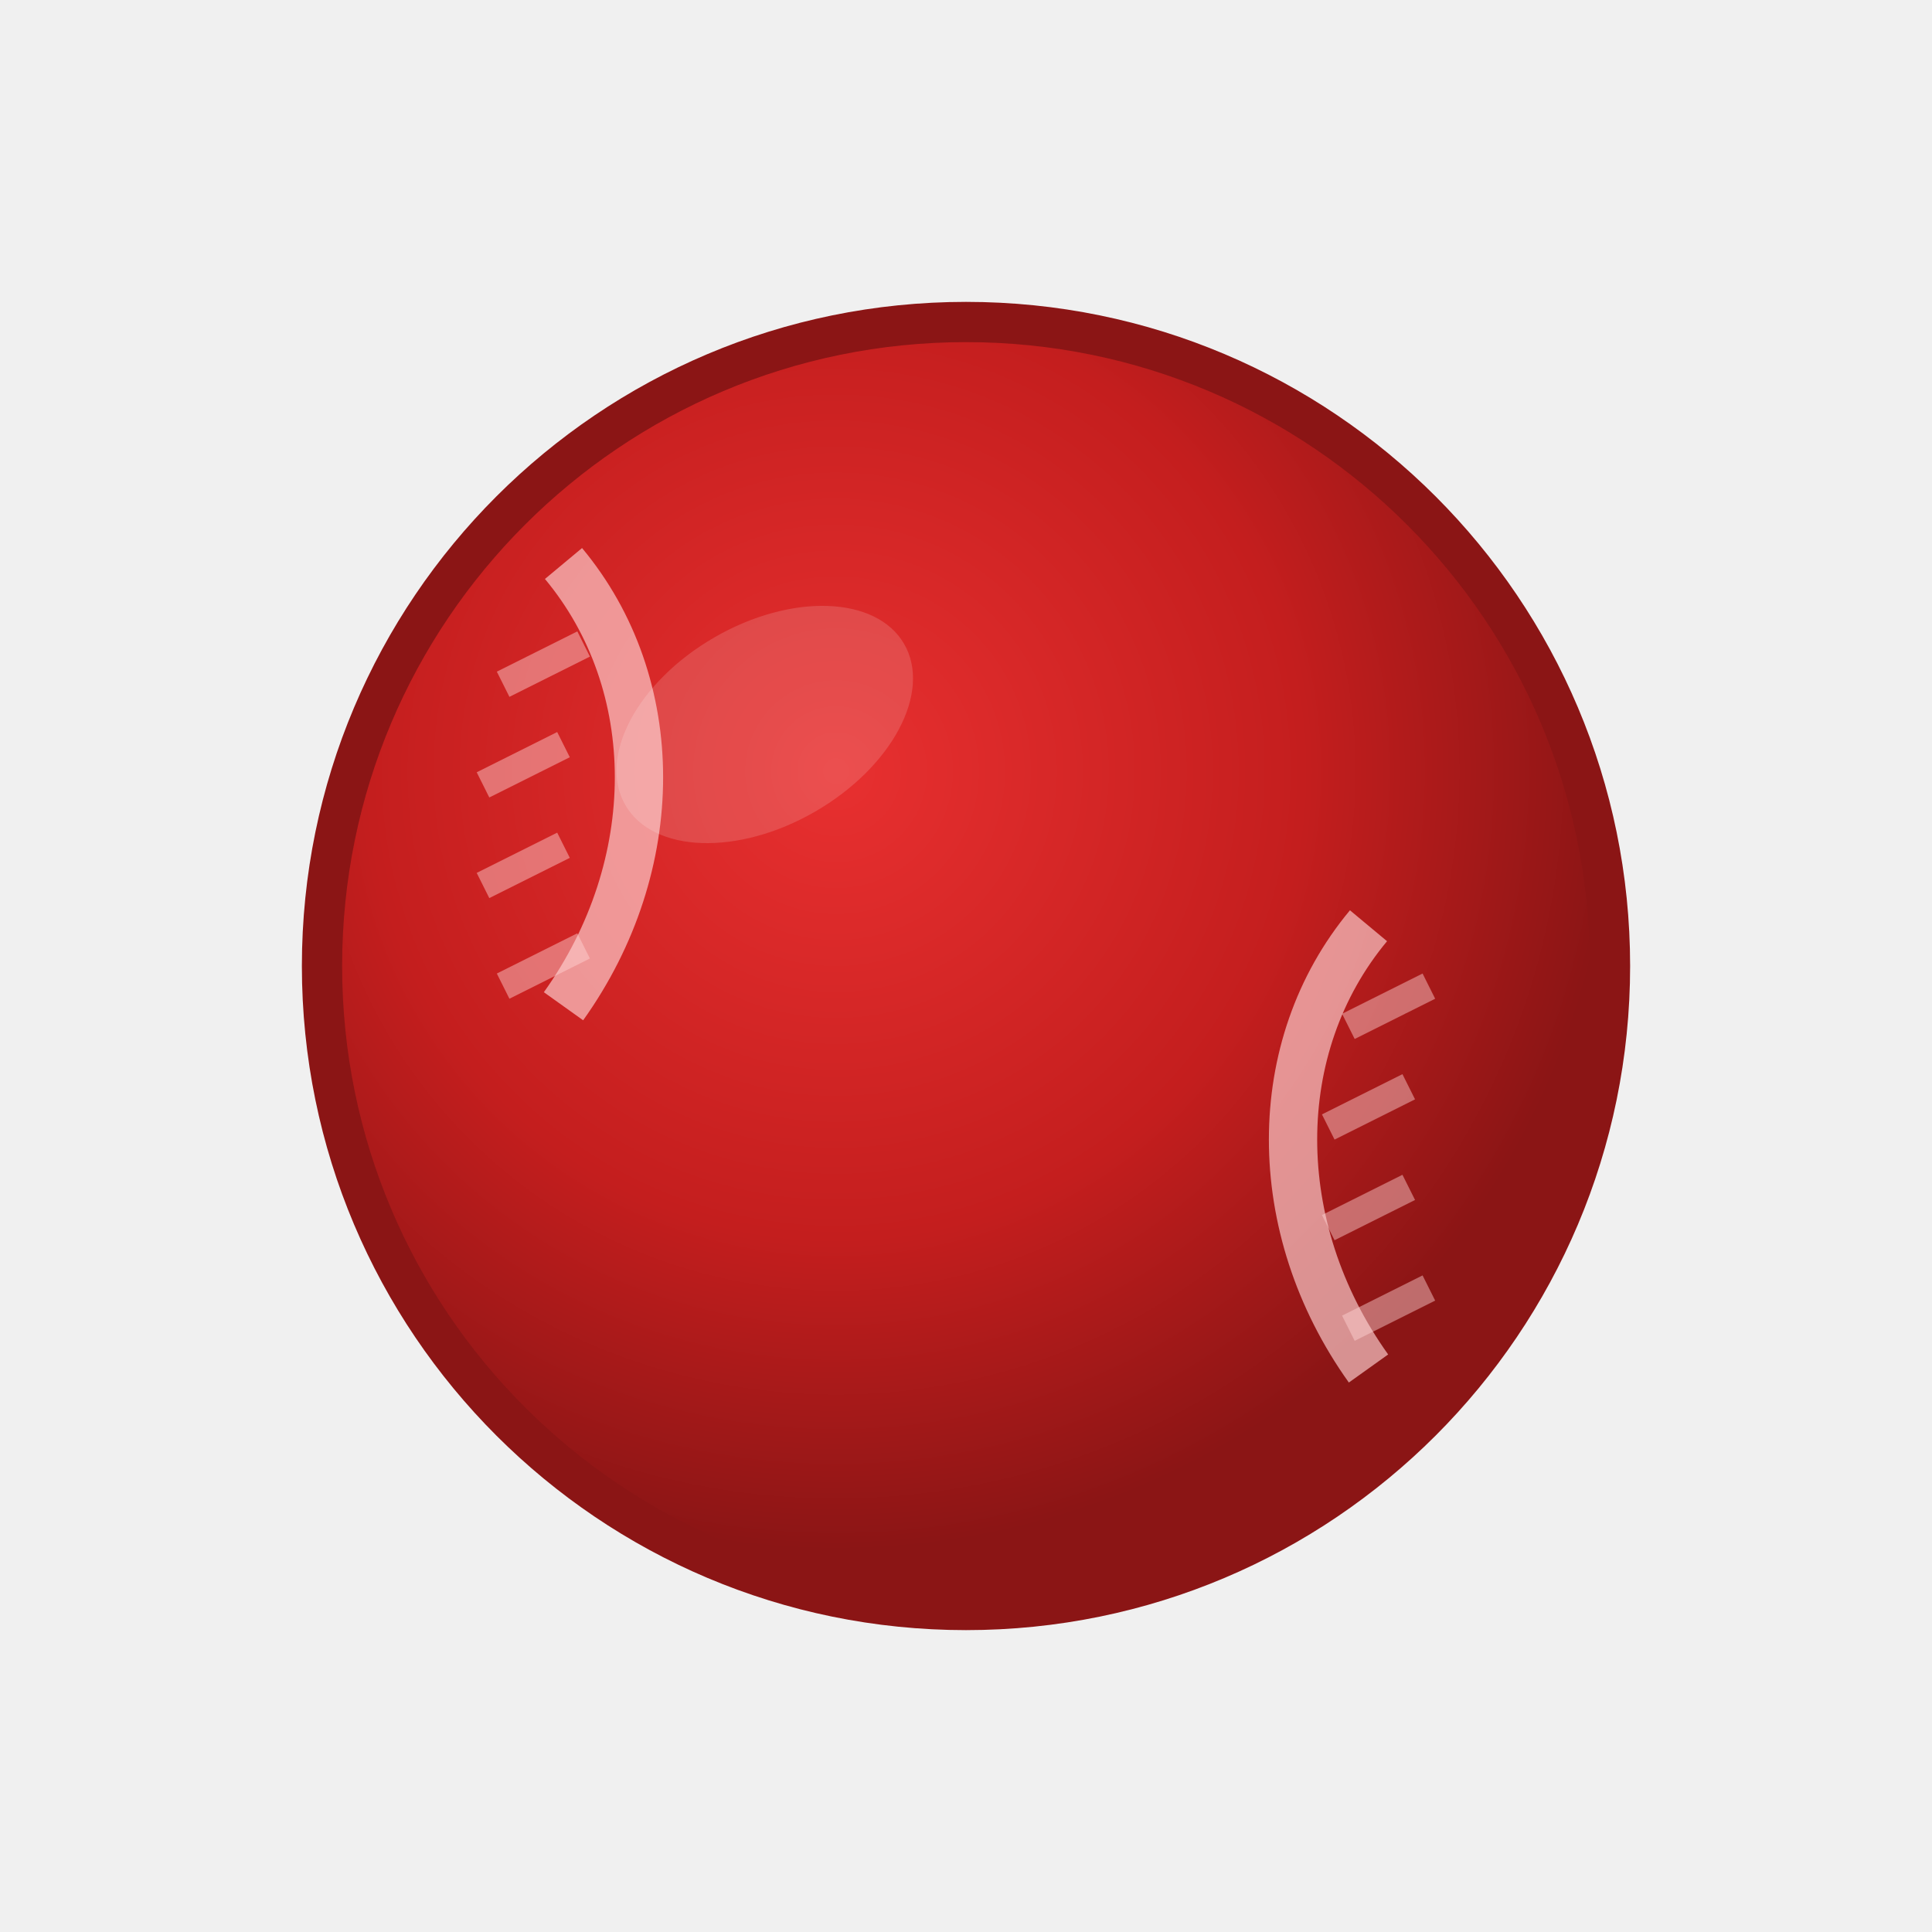
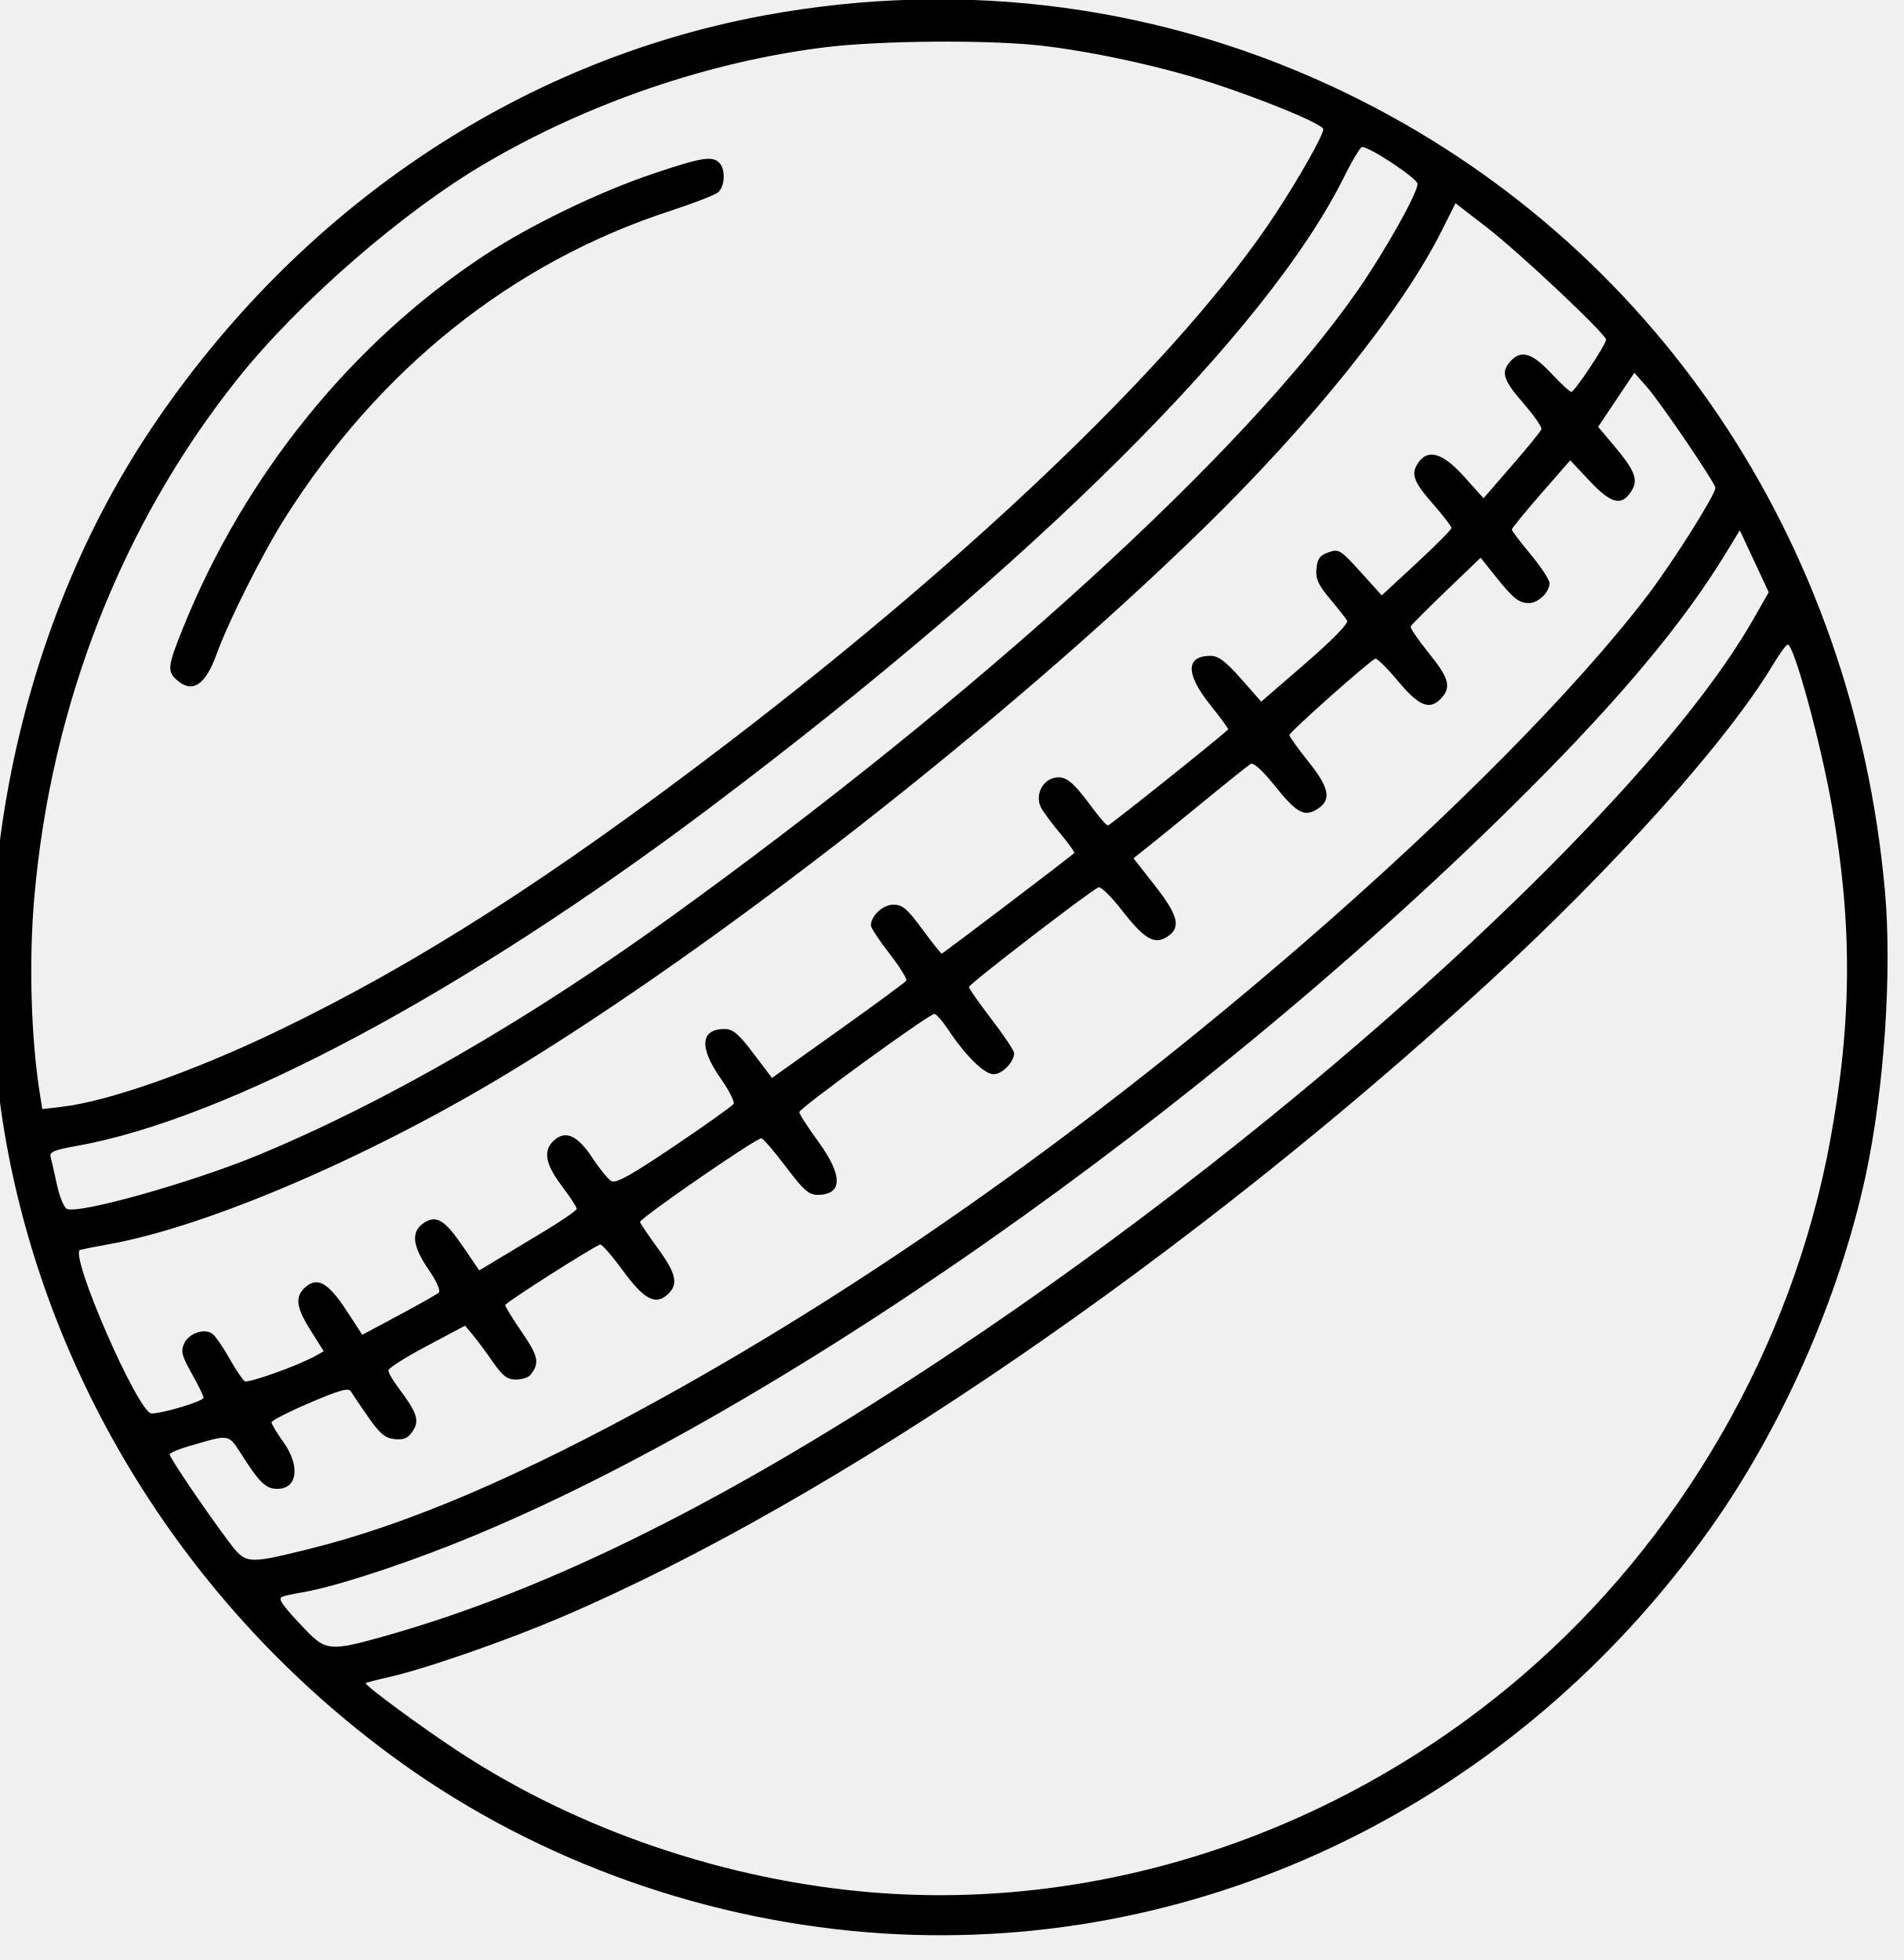
- <svg xmlns="http://www.w3.org/2000/svg" viewBox="0 0 48 48">
-   <circle cx="24" cy="24" r="16" fill="url(#ballGrad)" stroke="#8B1515" stroke-width="1" />
-   <defs>
-     <radialGradient id="ballGrad" cx="40%" cy="35%" r="60%">
-       <stop offset="0%" stop-color="#E83030" />
-       <stop offset="60%" stop-color="#C41E1E" />
-       <stop offset="100%" stop-color="#8B1515" />
-     </radialGradient>
-   </defs>
-   <path d="M14 14c2.5 3 2.5 7.5 0 11" fill="none" stroke="#FFD4D4" stroke-width="1.2" opacity="0.65" />
-   <path d="M34 23c-2.5 3-2.5 7.5 0 11" fill="none" stroke="#FFD4D4" stroke-width="1.2" opacity="0.65" />
-   <line x1="12.5" y1="17" x2="14.5" y2="16" stroke="#FFD4D4" stroke-width="0.7" opacity="0.45" />
-   <line x1="12" y1="19.5" x2="14" y2="18.5" stroke="#FFD4D4" stroke-width="0.7" opacity="0.45" />
-   <line x1="12" y1="22" x2="14" y2="21" stroke="#FFD4D4" stroke-width="0.7" opacity="0.45" />
-   <line x1="12.5" y1="24.5" x2="14.5" y2="23.5" stroke="#FFD4D4" stroke-width="0.7" opacity="0.45" />
-   <line x1="33.5" y1="25.5" x2="35.5" y2="24.5" stroke="#FFD4D4" stroke-width="0.7" opacity="0.45" />
-   <line x1="33" y1="28" x2="35" y2="27" stroke="#FFD4D4" stroke-width="0.7" opacity="0.45" />
-   <line x1="33" y1="30.5" x2="35" y2="29.5" stroke="#FFD4D4" stroke-width="0.7" opacity="0.45" />
-   <line x1="33.5" y1="33" x2="35.5" y2="32" stroke="#FFD4D4" stroke-width="0.7" opacity="0.45" />
-   <ellipse cx="19" cy="18" rx="4" ry="2.5" fill="white" opacity="0.15" transform="rotate(-30 19 18)" />
+ <svg xmlns="http://www.w3.org/2000/svg" viewBox="455 125 505 520">
+   <path d="M 954.976,361.500 C 956.881,382.843 954.761,414.103 949.869,436.817 C 942.900,469.175 927.771,503.565 908.657,530.500 C 857.217,602.987 774.763,643.371 689.266,637.952 C 643.356,635.042 598.292,619.088 561.500,592.720 C 510.433,556.121 473.970,502.153 459.513,441.773 C 443.157,373.464 456.763,295.918 495.150,238.655 C 534.195,180.411 592.333,141.207 657.599,129.113 C 710.754,119.263 764.346,126.457 812.500,149.909 C 893.587,189.399 946.650,268.203 954.976,361.500 ZM 464.105,363 C 462.623,379.972 463.205,400.363 465.600,415.375 C 465.806,416.667 466.012,417.958 466.218,419.250 C 467.969,419.044 469.721,418.838 471.472,418.632 C 483.799,417.183 506.521,409.180 528.878,398.411 C 565.628,380.710 601.177,357.953 648,322.155 C 714.890,271.015 768.901,218.847 793.217,181.893 C 799.573,172.234 806,160.870 806,159.291 C 806,157.963 789.778,151.260 775.500,146.688 C 762.275,142.453 744.033,138.529 730.789,137.070 C 716.771,135.526 688.433,135.756 673.970,137.531 C 643.156,141.313 610.929,152.332 583.544,168.449 C 561.619,181.352 534.162,205.262 518.028,225.500 C 487.366,263.962 468.569,311.895 464.105,363 ZM 475.234,429.038 C 469.427,430.068 468.058,430.645 468.413,431.913 C 468.657,432.786 469.422,436.133 470.111,439.351 C 470.800,442.569 472.005,445.448 472.788,445.749 C 476.242,447.075 506.030,438.674 523.500,431.448 C 556.909,417.628 594.891,395.732 632.500,368.609 C 715.049,309.077 785.237,245.055 815.156,202 C 822.366,191.624 831,176.247 831,173.782 C 831,172.385 818.394,164 816.294,164 C 815.823,164 813.714,167.488 811.606,171.750 C 791.275,212.861 729.545,274.328 643.500,339.139 C 578.146,388.365 515.324,421.929 475.234,429.038 ZM 476.288,456.581 C 473.136,457.432 491.671,500 495.194,500 C 498.222,500 509,496.738 509,495.821 C 509,495.353 507.591,492.473 505.869,489.421 C 503.224,484.734 502.908,483.499 503.835,481.464 C 505.121,478.641 509.386,477.246 511.463,478.970 C 512.254,479.626 514.256,482.564 515.912,485.499 C 517.568,488.434 519.371,491.111 519.916,491.448 C 520.864,492.034 534.110,487.289 538.688,484.723 C 539.417,484.314 540.146,483.905 540.875,483.496 C 539.729,481.679 538.584,479.862 537.438,478.045 C 533.518,471.828 533.163,469.067 535.960,466.536 C 539.129,463.668 542.050,465.290 546.797,472.550 C 548.229,474.741 549.662,476.931 551.094,479.122 C 554.328,477.394 557.563,475.666 560.797,473.938 C 566.134,471.087 570.907,468.381 571.404,467.924 C 571.925,467.445 570.761,464.848 568.654,461.788 C 564.335,455.516 563.959,451.728 567.433,449.452 C 570.788,447.254 572.992,448.625 578.033,456.048 C 579.391,458.048 580.750,460.049 582.108,462.049 C 583.369,461.291 584.629,460.533 585.890,459.775 C 587.970,458.524 593.788,455.025 598.819,452 C 603.850,448.975 607.974,446.143 607.983,445.707 C 607.992,445.271 606.200,442.530 604,439.616 C 599.586,433.770 598.988,430.226 601.960,427.536 C 605.005,424.781 608.245,426.257 612.104,432.156 C 613.972,435.011 616.217,437.785 617.093,438.319 C 618.326,439.071 622.101,436.989 633.818,429.090 C 642.141,423.479 649.232,418.434 649.575,417.879 C 649.918,417.324 648.354,414.240 646.099,411.026 C 640.390,402.888 640.791,398 647.167,398 C 649.400,398 650.881,399.252 654.847,404.491 C 656.485,406.655 658.122,408.818 659.760,410.982 C 665.620,406.808 671.481,402.633 677.341,398.459 C 687.010,391.572 695.135,385.590 695.397,385.166 C 695.659,384.742 693.652,381.526 690.937,378.018 C 688.222,374.510 686,371.145 686,370.542 C 686,367.975 689.209,365 691.977,365 C 694.345,365 695.666,366.124 699.613,371.500 C 702.238,375.075 704.568,378 704.791,378 C 705.086,378 736.677,354.029 739.911,351.351 C 740.137,351.164 738.523,348.871 736.323,346.255 C 734.123,343.639 731.800,340.517 731.161,339.315 C 729.537,336.260 731.242,332.228 734.505,331.409 C 737.521,330.652 739.477,332.158 744.670,339.232 C 746.595,341.854 748.486,344 748.872,344 C 749.368,344 777.229,321.762 780.767,318.542 C 780.914,318.408 778.777,315.474 776.017,312.022 C 769.433,303.786 769.466,299 776.105,299 C 778.159,299 780.100,300.461 784.174,305.075 C 785.962,307.100 787.749,309.124 789.537,311.149 C 793.449,307.761 797.360,304.373 801.272,300.985 C 808.434,294.782 812.739,290.369 812.318,289.661 C 811.939,289.023 809.880,286.409 807.743,283.852 C 804.633,280.131 803.922,278.538 804.179,275.870 C 804.433,273.231 805.101,272.326 807.382,271.529 C 810.107,270.576 810.569,270.859 815.882,276.741 C 817.755,278.814 819.627,280.888 821.500,282.961 C 824.583,280.105 827.667,277.248 830.750,274.392 C 835.838,269.679 840,265.483 840,265.067 C 840,264.651 837.750,261.740 835,258.597 C 829.785,252.638 829.108,250.603 831.328,247.566 C 833.920,244.021 837.815,245.284 843.367,251.468 C 845.078,253.374 846.789,255.279 848.500,257.185 C 851,254.302 853.500,251.419 856,248.536 C 860.125,243.779 863.659,239.437 863.852,238.888 C 864.045,238.339 861.908,235.250 859.102,232.024 C 853.655,225.762 853.030,223.730 855.655,220.829 C 858.437,217.755 861.371,218.620 866.403,224 C 868.975,226.750 871.399,228.990 871.790,228.979 C 872.648,228.954 881,216.391 881,215.126 C 881,213.640 857.942,191.935 849.221,185.211 C 846.502,183.115 843.783,181.018 841.064,178.922 C 839.845,181.352 838.625,183.781 837.406,186.211 C 826.789,207.367 802.789,237.322 773.872,265.508 C 721.981,316.086 645.873,375.693 589.826,409.651 C 553.024,431.949 510.114,450.369 484,455.080 C 480.425,455.725 476.955,456.401 476.288,456.581 ZM 505.250,508.634 C 502.362,509.463 500,510.475 500,510.883 C 500,511.728 509.593,525.890 515.489,533.750 C 520.216,540.052 520.243,540.054 536.525,536.068 C 562.762,529.644 592.972,516.740 630.869,495.767 C 687.276,464.551 744.820,423.708 800.967,375.040 C 839.995,341.211 873.141,307.688 891.973,283 C 898.620,274.286 910,256.252 910,254.432 C 910,253.199 895.510,231.857 891.848,227.696 C 890.732,226.428 889.616,225.161 888.500,223.893 C 886.899,226.285 885.298,228.677 883.697,231.069 C 882.096,233.461 880.494,235.852 878.893,238.244 C 880.236,239.837 881.580,241.431 882.923,243.024 C 888.779,249.969 889.670,252.328 887.619,255.459 C 885.062,259.362 882.300,258.636 876.602,252.560 C 874.901,250.747 873.201,248.933 871.500,247.120 C 868.917,250.081 866.333,253.042 863.750,256.003 C 859.487,260.888 856,265.156 856,265.487 C 856,265.818 858.250,268.792 861,272.096 C 863.750,275.400 866,278.832 866,279.723 C 866,282.109 863.006,285 860.536,285 C 857.864,285 856.346,283.774 851.532,277.735 C 850.266,276.147 849.001,274.558 847.735,272.970 C 844.696,275.885 841.656,278.800 838.617,281.715 C 833.602,286.525 829.355,290.792 829.178,291.197 C 829.001,291.602 831.138,294.754 833.928,298.202 C 839.322,304.869 839.999,307.239 837.345,310.171 C 834.292,313.544 831.448,312.449 825.859,305.750 C 822.992,302.312 820.266,299.616 819.802,299.757 C 818.438,300.172 797,319.221 797,320.018 C 797,320.418 799.250,323.560 802,327 C 807.598,334.004 808.236,337.144 804.549,339.560 C 801.021,341.872 798.991,340.789 793.117,333.459 C 789.831,329.358 787.458,327.217 786.712,327.678 C 786.060,328.081 780.561,332.480 774.492,337.455 C 768.423,342.430 761.700,347.895 759.554,349.600 C 758.253,350.634 756.953,351.667 755.652,352.701 C 757.543,355.118 759.435,357.536 761.326,359.953 C 767.569,367.932 768.334,371.079 764.623,373.511 C 761.219,375.741 758.512,374.156 752.503,366.414 C 749.755,362.873 747,360.170 746.381,360.407 C 744.394,361.169 712,386.088 712,386.854 C 712,387.260 714.700,391.114 718,395.418 C 721.300,399.722 724,403.763 724,404.399 C 724,406.729 720.823,410 718.560,410 C 716.071,410 711.060,405.070 706.413,398.048 C 704.940,395.822 703.325,394 702.824,394 C 701.416,394 667,419.028 667,420.052 C 667,420.550 669.250,424.041 672,427.810 C 678.631,436.899 678.568,442 671.824,442 C 669.538,442 668.052,440.677 663.403,434.500 C 660.298,430.375 657.389,427 656.938,427 C 655.434,427 624.496,448.359 624.760,449.215 C 624.903,449.679 627.040,452.835 629.510,456.229 C 634.437,463.001 635.011,465.776 632.040,468.464 C 628.814,471.384 625.774,469.723 620.097,461.943 C 617.254,458.046 614.581,455.002 614.159,455.179 C 611.434,456.319 589.001,470.640 589.001,471.240 C 589.001,471.647 591.009,474.915 593.464,478.501 C 597.830,484.879 598.172,486.583 595.722,489.750 C 595.190,490.438 593.451,491 591.857,491 C 589.535,491 588.317,490.072 585.729,486.332 C 583.953,483.765 581.568,480.550 580.429,479.189 C 579.739,478.364 579.047,477.539 578.357,476.714 C 574.969,478.512 571.582,480.309 568.194,482.107 C 562.604,485.073 558.023,487.975 558.015,488.556 C 558.007,489.137 559.158,491.162 560.575,493.056 C 565.655,499.849 566.332,501.844 564.504,504.635 C 563.239,506.565 562.174,507.049 559.718,506.809 C 557.174,506.560 555.808,505.429 552.705,501 C 550.586,497.975 548.508,494.898 548.088,494.163 C 547.489,493.115 545.131,493.764 537.182,497.163 C 531.604,499.548 527.031,501.877 527.020,502.337 C 527.009,502.797 528.406,505.132 530.125,507.525 C 534.695,513.888 533.932,520 528.569,520 C 525.604,520 523.992,518.509 519.562,511.669 C 515.381,505.212 516.409,505.430 505.250,508.634 ZM 529.701,548.704 C 528.727,549.282 530.026,551.069 535.906,557.250 C 541.399,563.024 542.645,563.131 557.077,559.061 C 601.192,546.621 648.758,522.838 707,484.099 C 800.120,422.161 892.161,338.040 919.947,289.477 C 921.347,287.029 922.749,284.583 924.149,282.135 C 922.870,279.394 921.591,276.653 920.312,273.913 C 919.033,271.173 917.753,268.432 916.474,265.692 C 915.169,267.827 913.864,269.961 912.559,272.096 C 901.444,290.276 885.052,309.929 860.500,334.512 C 775.142,419.978 658.225,501.932 574.622,534.902 C 558.951,541.082 542.794,546.217 535,547.494 C 532.525,547.899 530.140,548.443 529.701,548.704 ZM 557.750,570.040 C 554.588,570.743 552,571.431 552,571.568 C 552,572.341 566.677,583.147 576.508,589.612 C 608.202,610.454 647.456,623.848 686.255,627.062 C 747.334,632.122 810.055,611.252 858.559,569.729 C 900.824,533.547 930.469,482.066 940.461,427.500 C 946.250,395.888 946.382,370.306 940.917,339 C 937.978,322.161 930.843,296 929.191,296 C 928.793,296 927.040,298.386 925.296,301.302 C 913.260,321.426 883.512,354.700 850.075,385.442 C 770.701,458.419 676.294,523.097 604.101,553.960 C 589.003,560.414 567.507,567.872 557.750,570.040 Z" fill="currentColor" stroke="none" />
+   <path d="M 645.800,168.200 C 647.493,169.893 647.291,174.513 645.457,176.035 C 644.609,176.739 638.871,178.962 632.707,180.975 C 590.915,194.620 555.678,222.736 530.536,262.500 C 524.631,271.839 515.608,289.817 512.469,298.500 C 509.446,306.862 505.974,309.096 501.829,305.345 C 499.308,303.063 499.484,301.670 503.575,291.524 C 519.895,251.050 548.307,215.930 583.500,192.729 C 595.678,184.701 613.988,175.852 628.453,171.005 C 641.195,166.736 643.899,166.299 645.800,168.200 Z" fill="currentColor" stroke="none" />
</svg>
